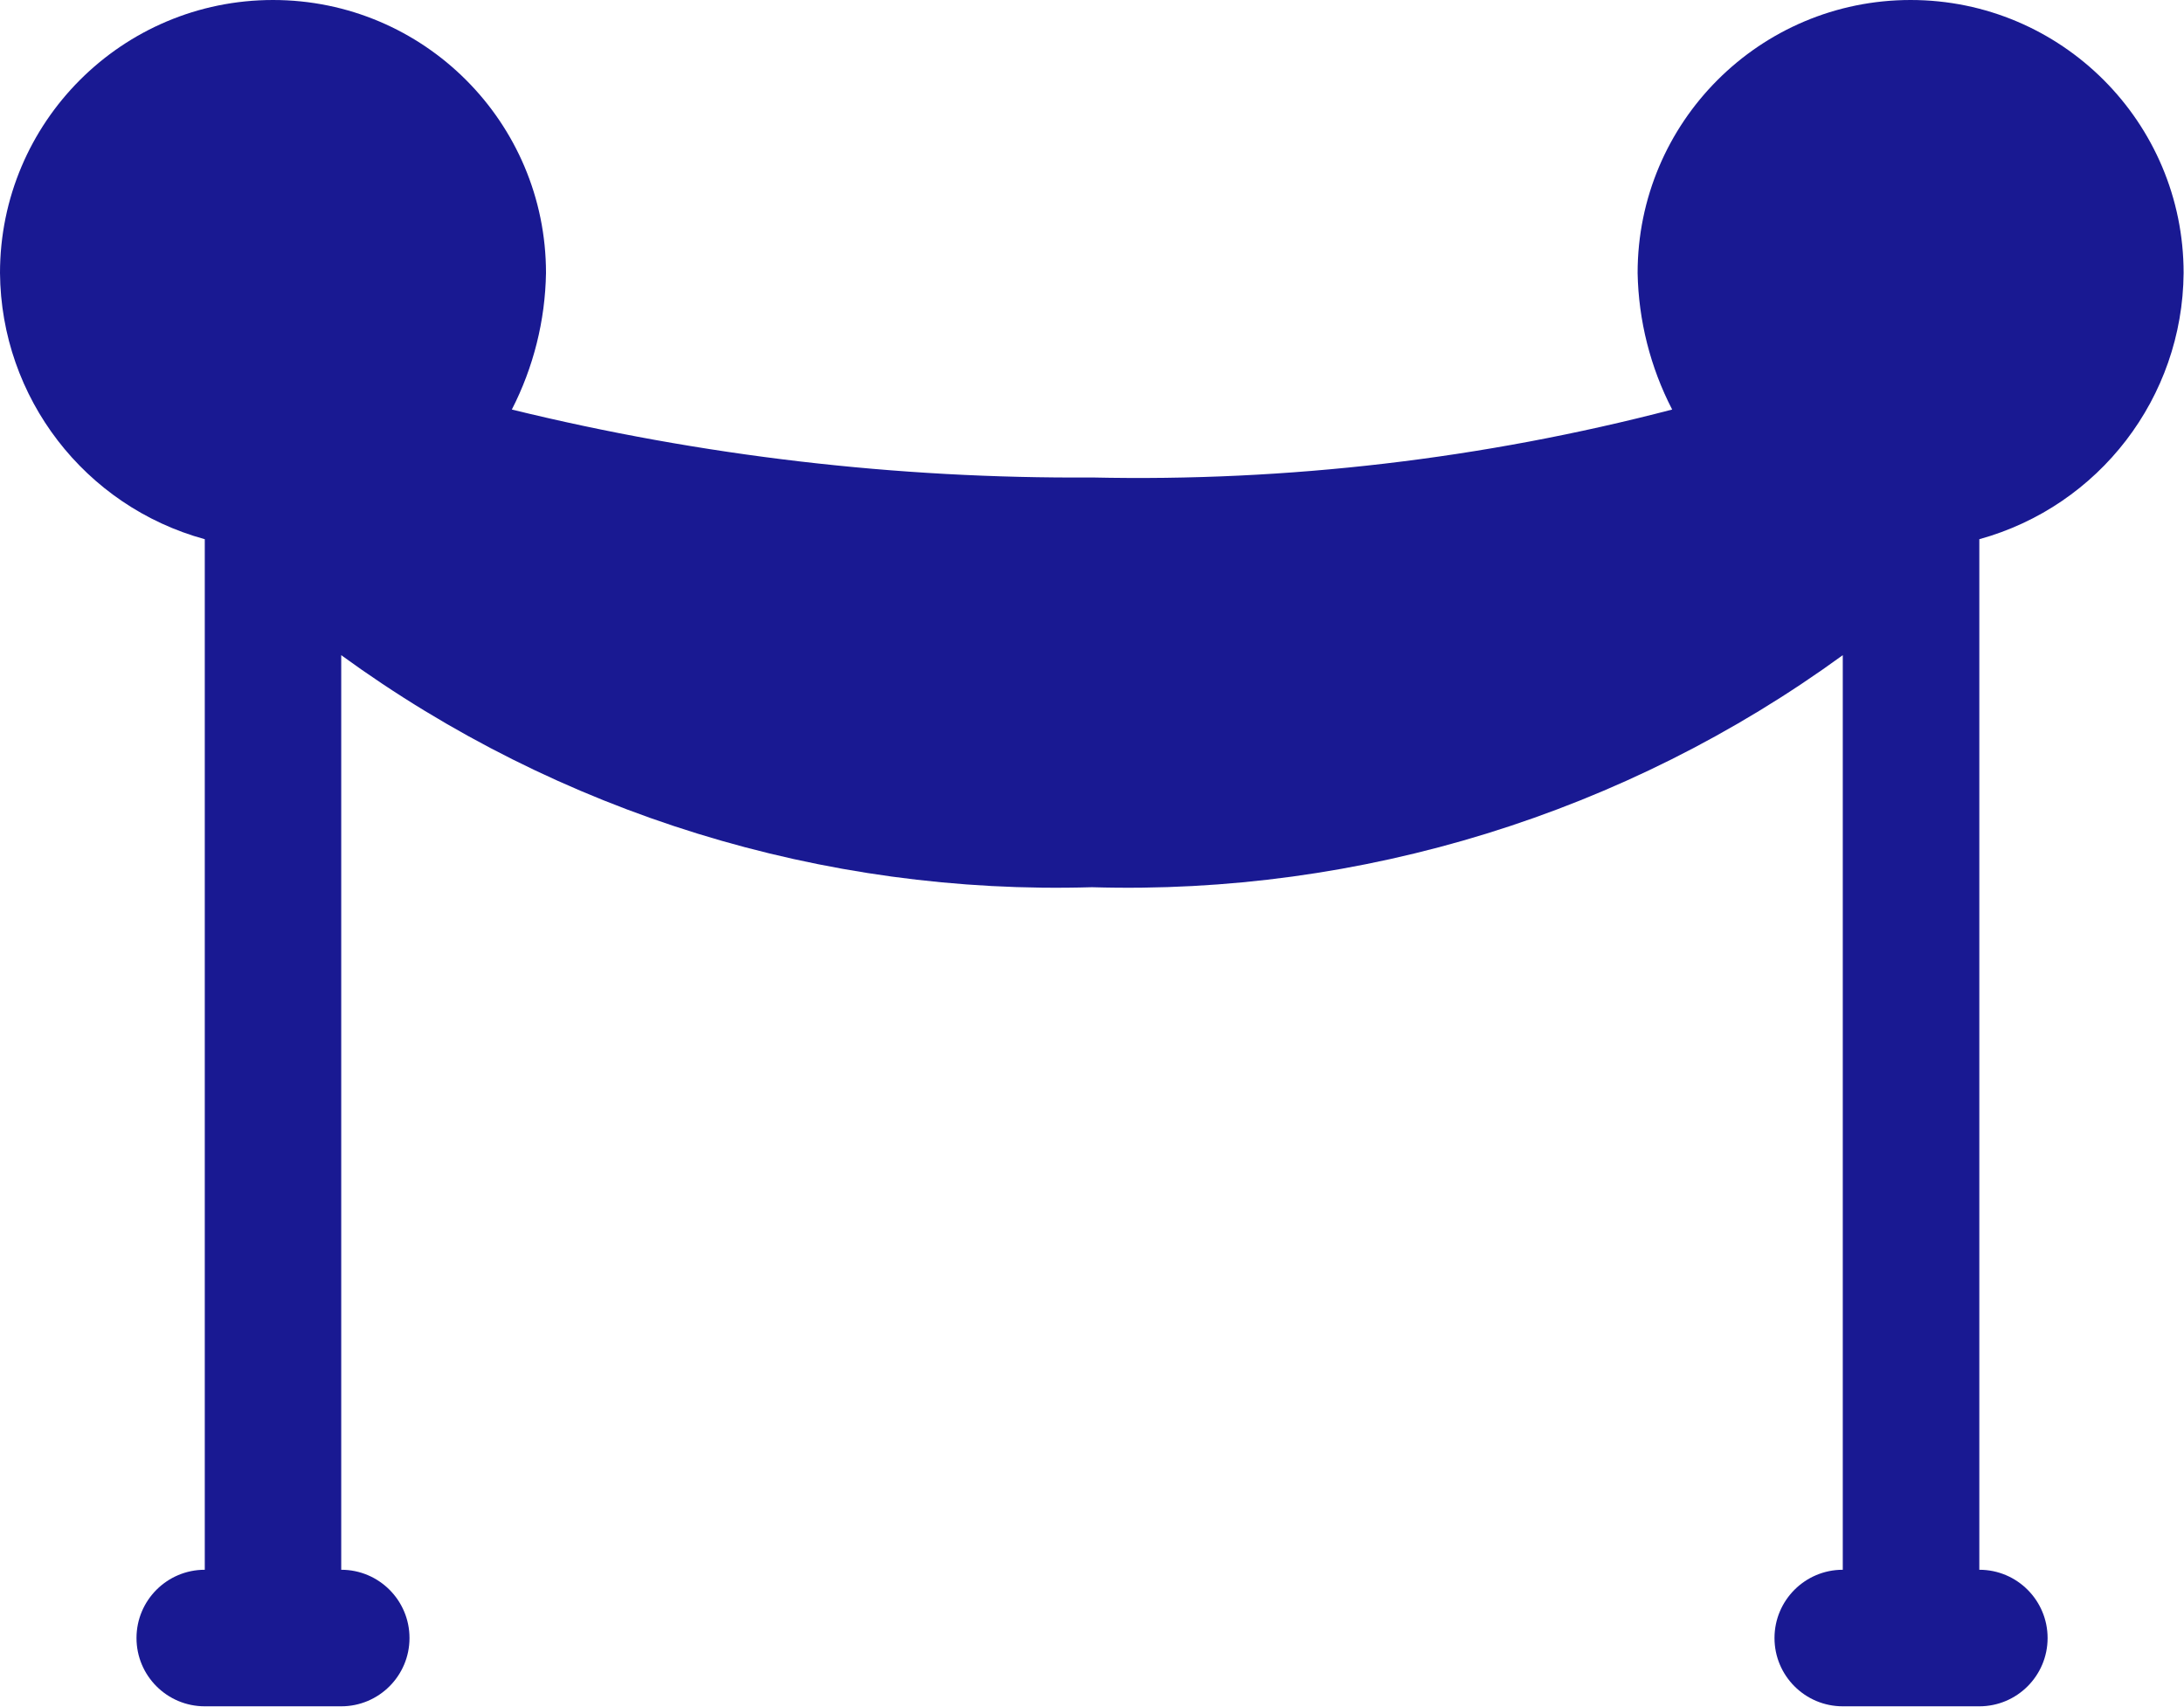
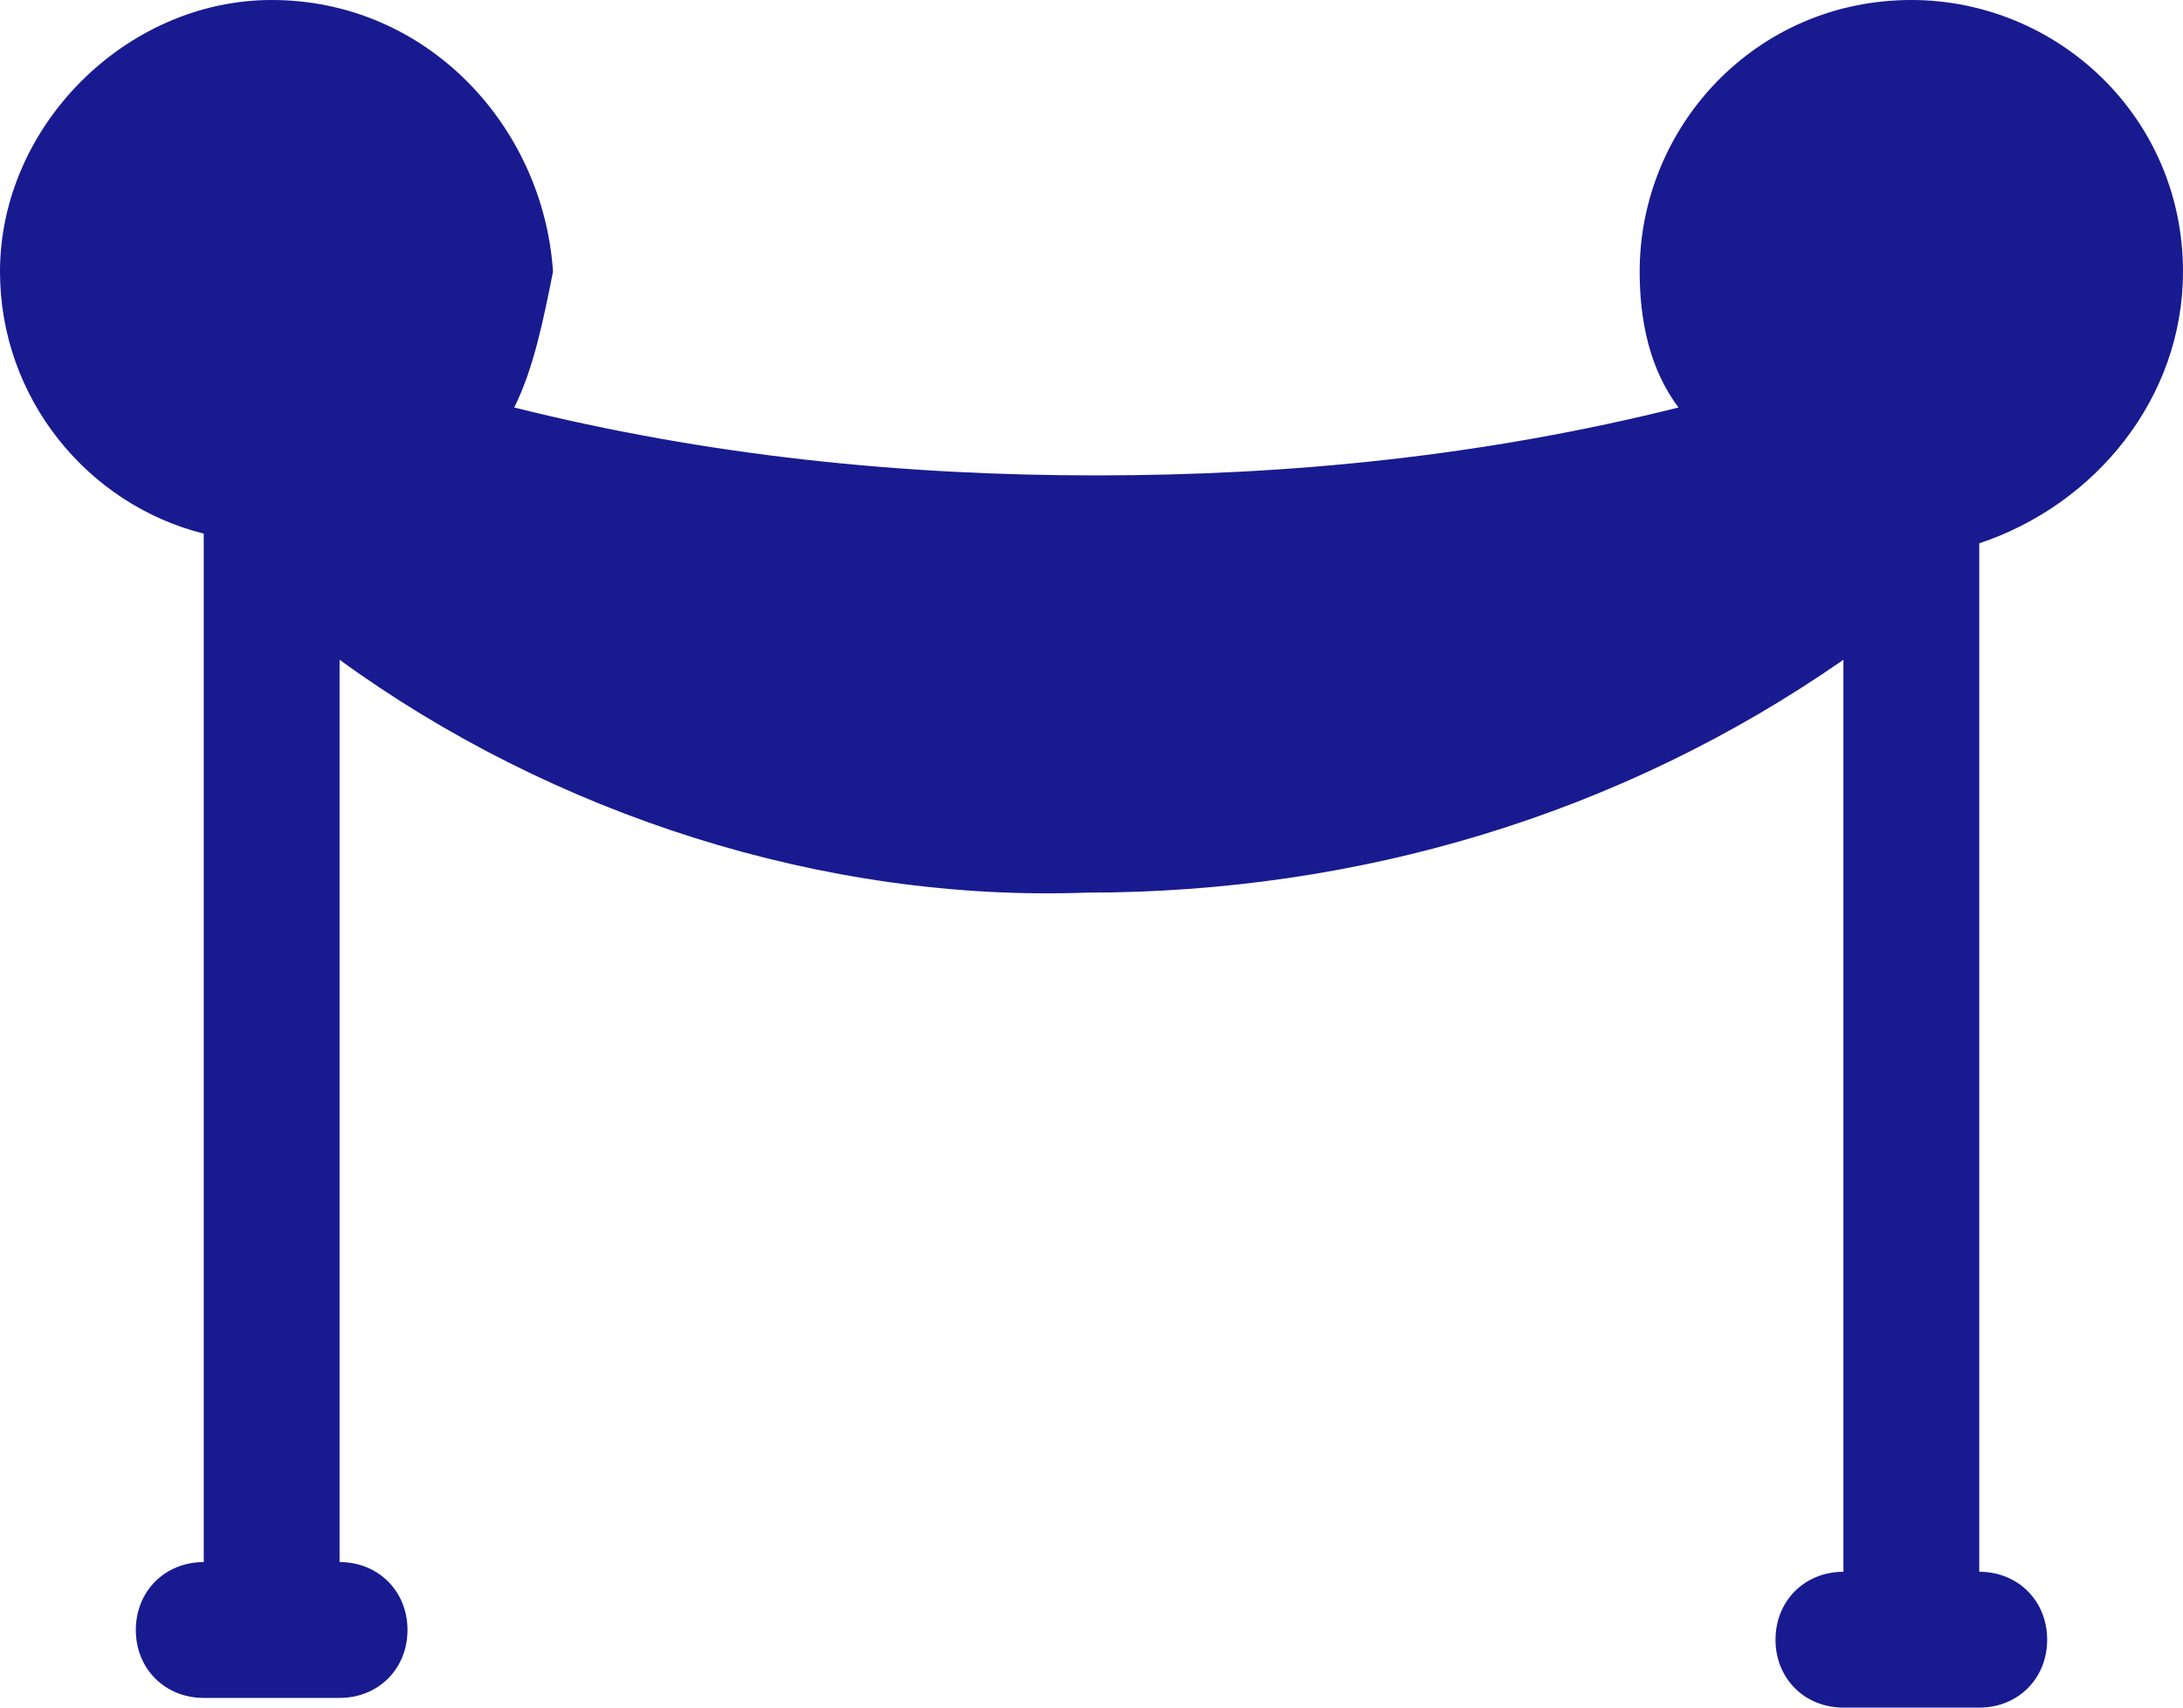
- <svg xmlns="http://www.w3.org/2000/svg" width="22.504" height="17.582" viewBox="0 0 22.504 17.582">
-   <path id="iconfinder_Movies_and_Entertainment_movie_premiere_queue_film_6611441" d="M22.5,6.813a2.813,2.813,0,0,0-5.626,0A3.2,3.2,0,0,0,17.23,8.22a21.792,21.792,0,0,1-5.978.7,24.46,24.46,0,0,1-5.978-.7,3.2,3.2,0,0,0,.352-1.407A2.813,2.813,0,0,0,0,6.813,2.868,2.868,0,0,0,2.11,9.556V20.175a.7.7,0,0,0,0,1.407H3.516a.7.7,0,0,0,0-1.407V10.751a12.52,12.52,0,0,0,7.736,2.391,12.52,12.52,0,0,0,7.736-2.391v9.424a.7.7,0,0,0,0,1.407h1.407a.7.7,0,0,0,0-1.407V9.556A2.868,2.868,0,0,0,22.5,6.813Z" transform="translate(0 -4)" fill="#191992" />
+ <svg xmlns="http://www.w3.org/2000/svg" version="1.1" id="Layer_1" x="0px" y="0px" viewBox="0 0 22.5 17.6" style="enable-background:new 0 0 22.5 17.6;" xml:space="preserve">
+   <style type="text/css">
+ 	.st0{fill:#181A90;}
+ </style>
+   <path id="iconfinder_Movies_and_Entertainment_movie_premiere_queue_film_6611441" class="st0" d="M22.5,2.8c0-1.6-1.3-2.8-2.8-2.8  c-1.6,0-2.8,1.3-2.8,2.8c0,0.5,0.1,1,0.4,1.4c-2,0.5-4,0.7-6,0.7c-2,0-4-0.2-6-0.7c0.2-0.4,0.3-0.9,0.4-1.4C5.6,1.3,4.4,0,2.8,0  C1.3,0,0,1.3,0,2.8c0,1.3,0.9,2.4,2.1,2.7v10.6c-0.4,0-0.7,0.3-0.7,0.7c0,0.4,0.3,0.7,0.7,0.7h1.4c0.4,0,0.7-0.3,0.7-0.7  c0-0.4-0.3-0.7-0.7-0.7V6.8c2.2,1.6,5,2.5,7.7,2.4C14,9.2,16.7,8.4,19,6.8v9.4c-0.4,0-0.7,0.3-0.7,0.7c0,0.4,0.3,0.7,0.7,0.7l0,0  h1.4c0.4,0,0.7-0.3,0.7-0.7c0-0.4-0.3-0.7-0.7-0.7V5.6C21.6,5.2,22.5,4.1,22.5,2.8z" />
</svg>
